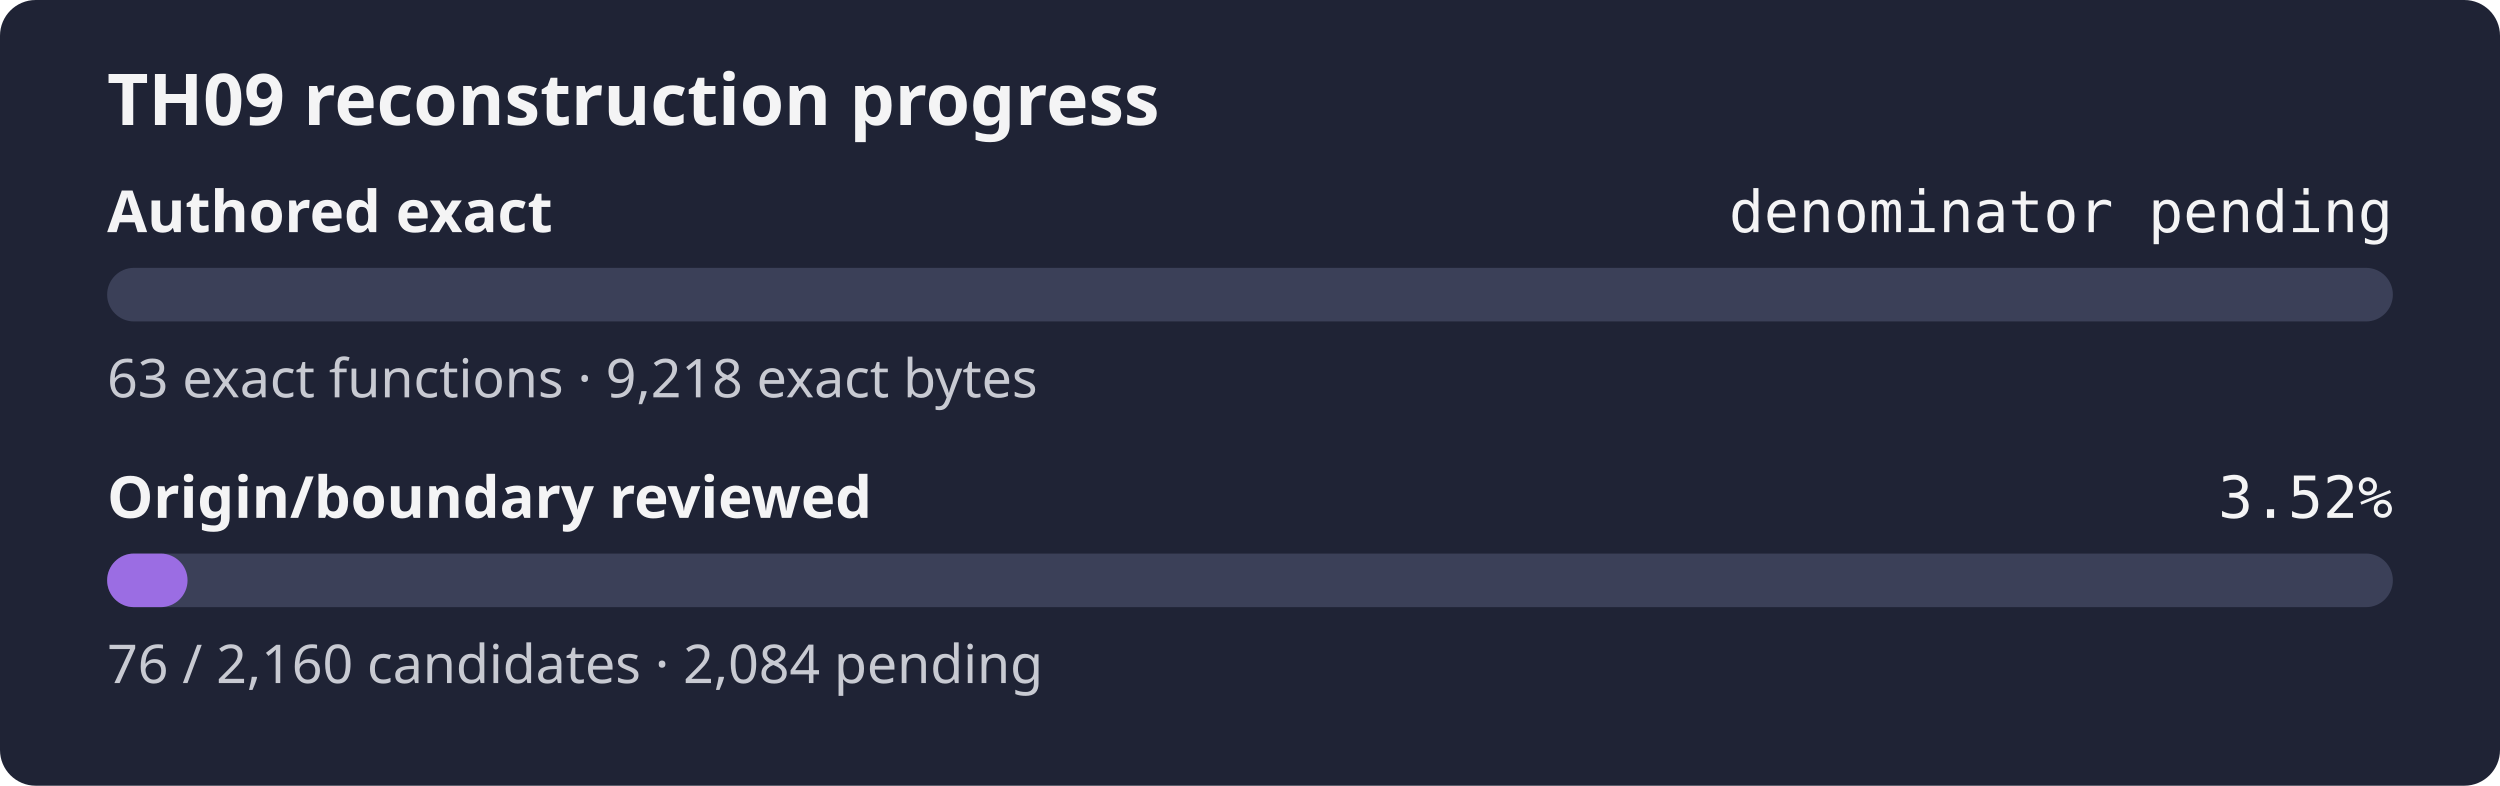
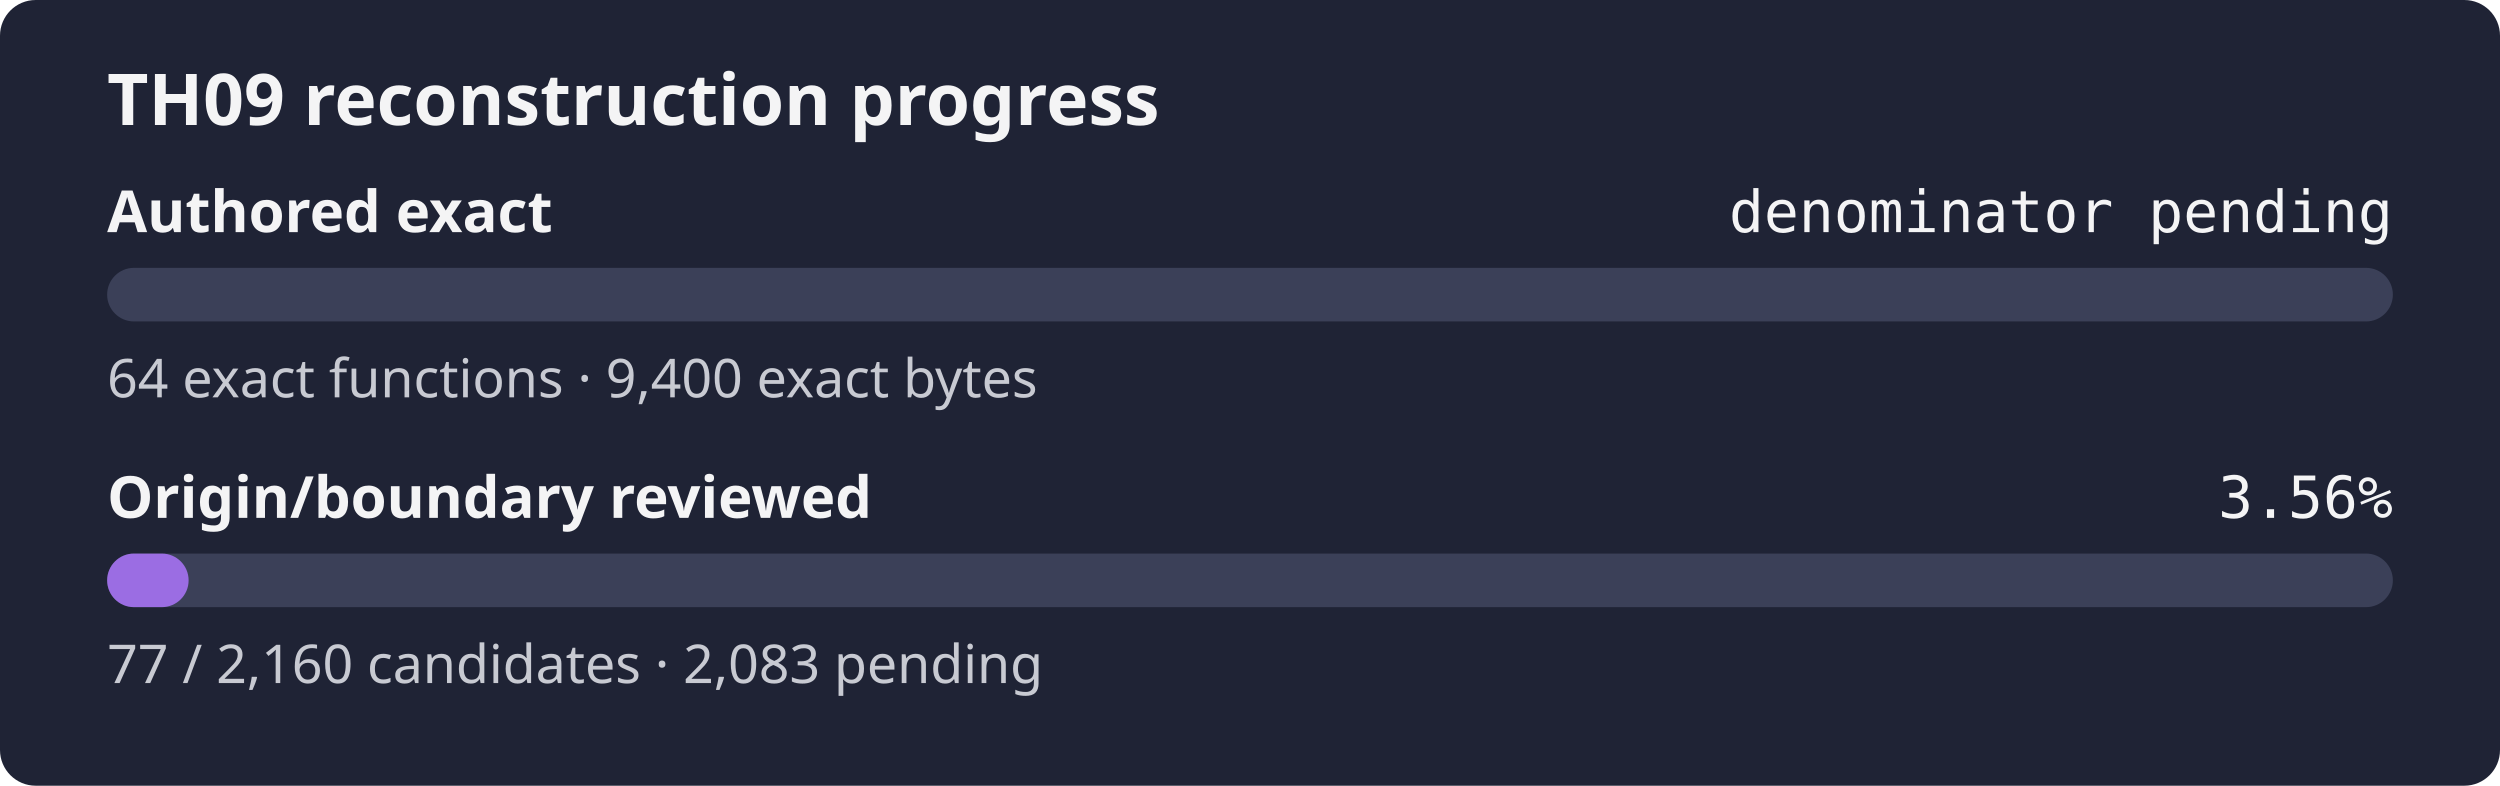
- <svg xmlns="http://www.w3.org/2000/svg" width="560" height="176" role="img" aria-label="TH09 reconstruction progress: authored exact denominator pending, origin review 3.52%">
+ <svg xmlns="http://www.w3.org/2000/svg" width="560" height="176" role="img" aria-label="TH09 reconstruction progress: authored exact denominator pending, origin review 3.56%">
  <rect width="560" height="176" rx="8" fill="#1f2335" />
  <text x="24" y="28" fill="#f4f4f5" font-family="sans-serif" font-size="16" font-weight="600">TH09 reconstruction progress</text>
  <text x="24" y="52" fill="#f4f4f5" font-family="sans-serif" font-size="13" font-weight="600">Authored exact</text>
  <text x="536" y="52" fill="#f4f4f5" text-anchor="end" font-family="monospace" font-size="13">denominator pending</text>
  <rect x="24" y="60" width="512" height="12" rx="6" fill="#3b4058" />
  <rect x="24" y="60" width="0.00" height="12" rx="6" fill="#9b6de3" />
-   <text x="24" y="89" fill="#c8cad2" font-family="sans-serif" font-size="12">63 exact functions · 9,218 exact bytes</text>
+   <text x="24" y="89" fill="#c8cad2" font-family="sans-serif" font-size="12">64 exact functions · 9,400 exact bytes</text>
  <text x="24" y="116" fill="#f4f4f5" font-family="sans-serif" font-size="13" font-weight="600">Origin/boundary reviewed</text>
-   <text x="536" y="116" fill="#f4f4f5" text-anchor="end" font-family="monospace" font-size="13">3.52%</text>
+   <text x="536" y="116" fill="#f4f4f5" text-anchor="end" font-family="monospace" font-size="13">3.56%</text>
  <rect x="24" y="124" width="512" height="12" rx="6" fill="#3b4058" />
-   <rect x="24" y="124" width="18.01" height="12" rx="6" fill="#9b6de3" />
-   <text x="24" y="153" fill="#c8cad2" font-family="sans-serif" font-size="12">76 / 2,160 candidates · 2,084 pending</text>
+   <rect x="24" y="124" width="18.25" height="12" rx="6" fill="#9b6de3" />
+   <text x="24" y="153" fill="#c8cad2" font-family="sans-serif" font-size="12">77 / 2,160 candidates · 2,083 pending</text>
</svg>
